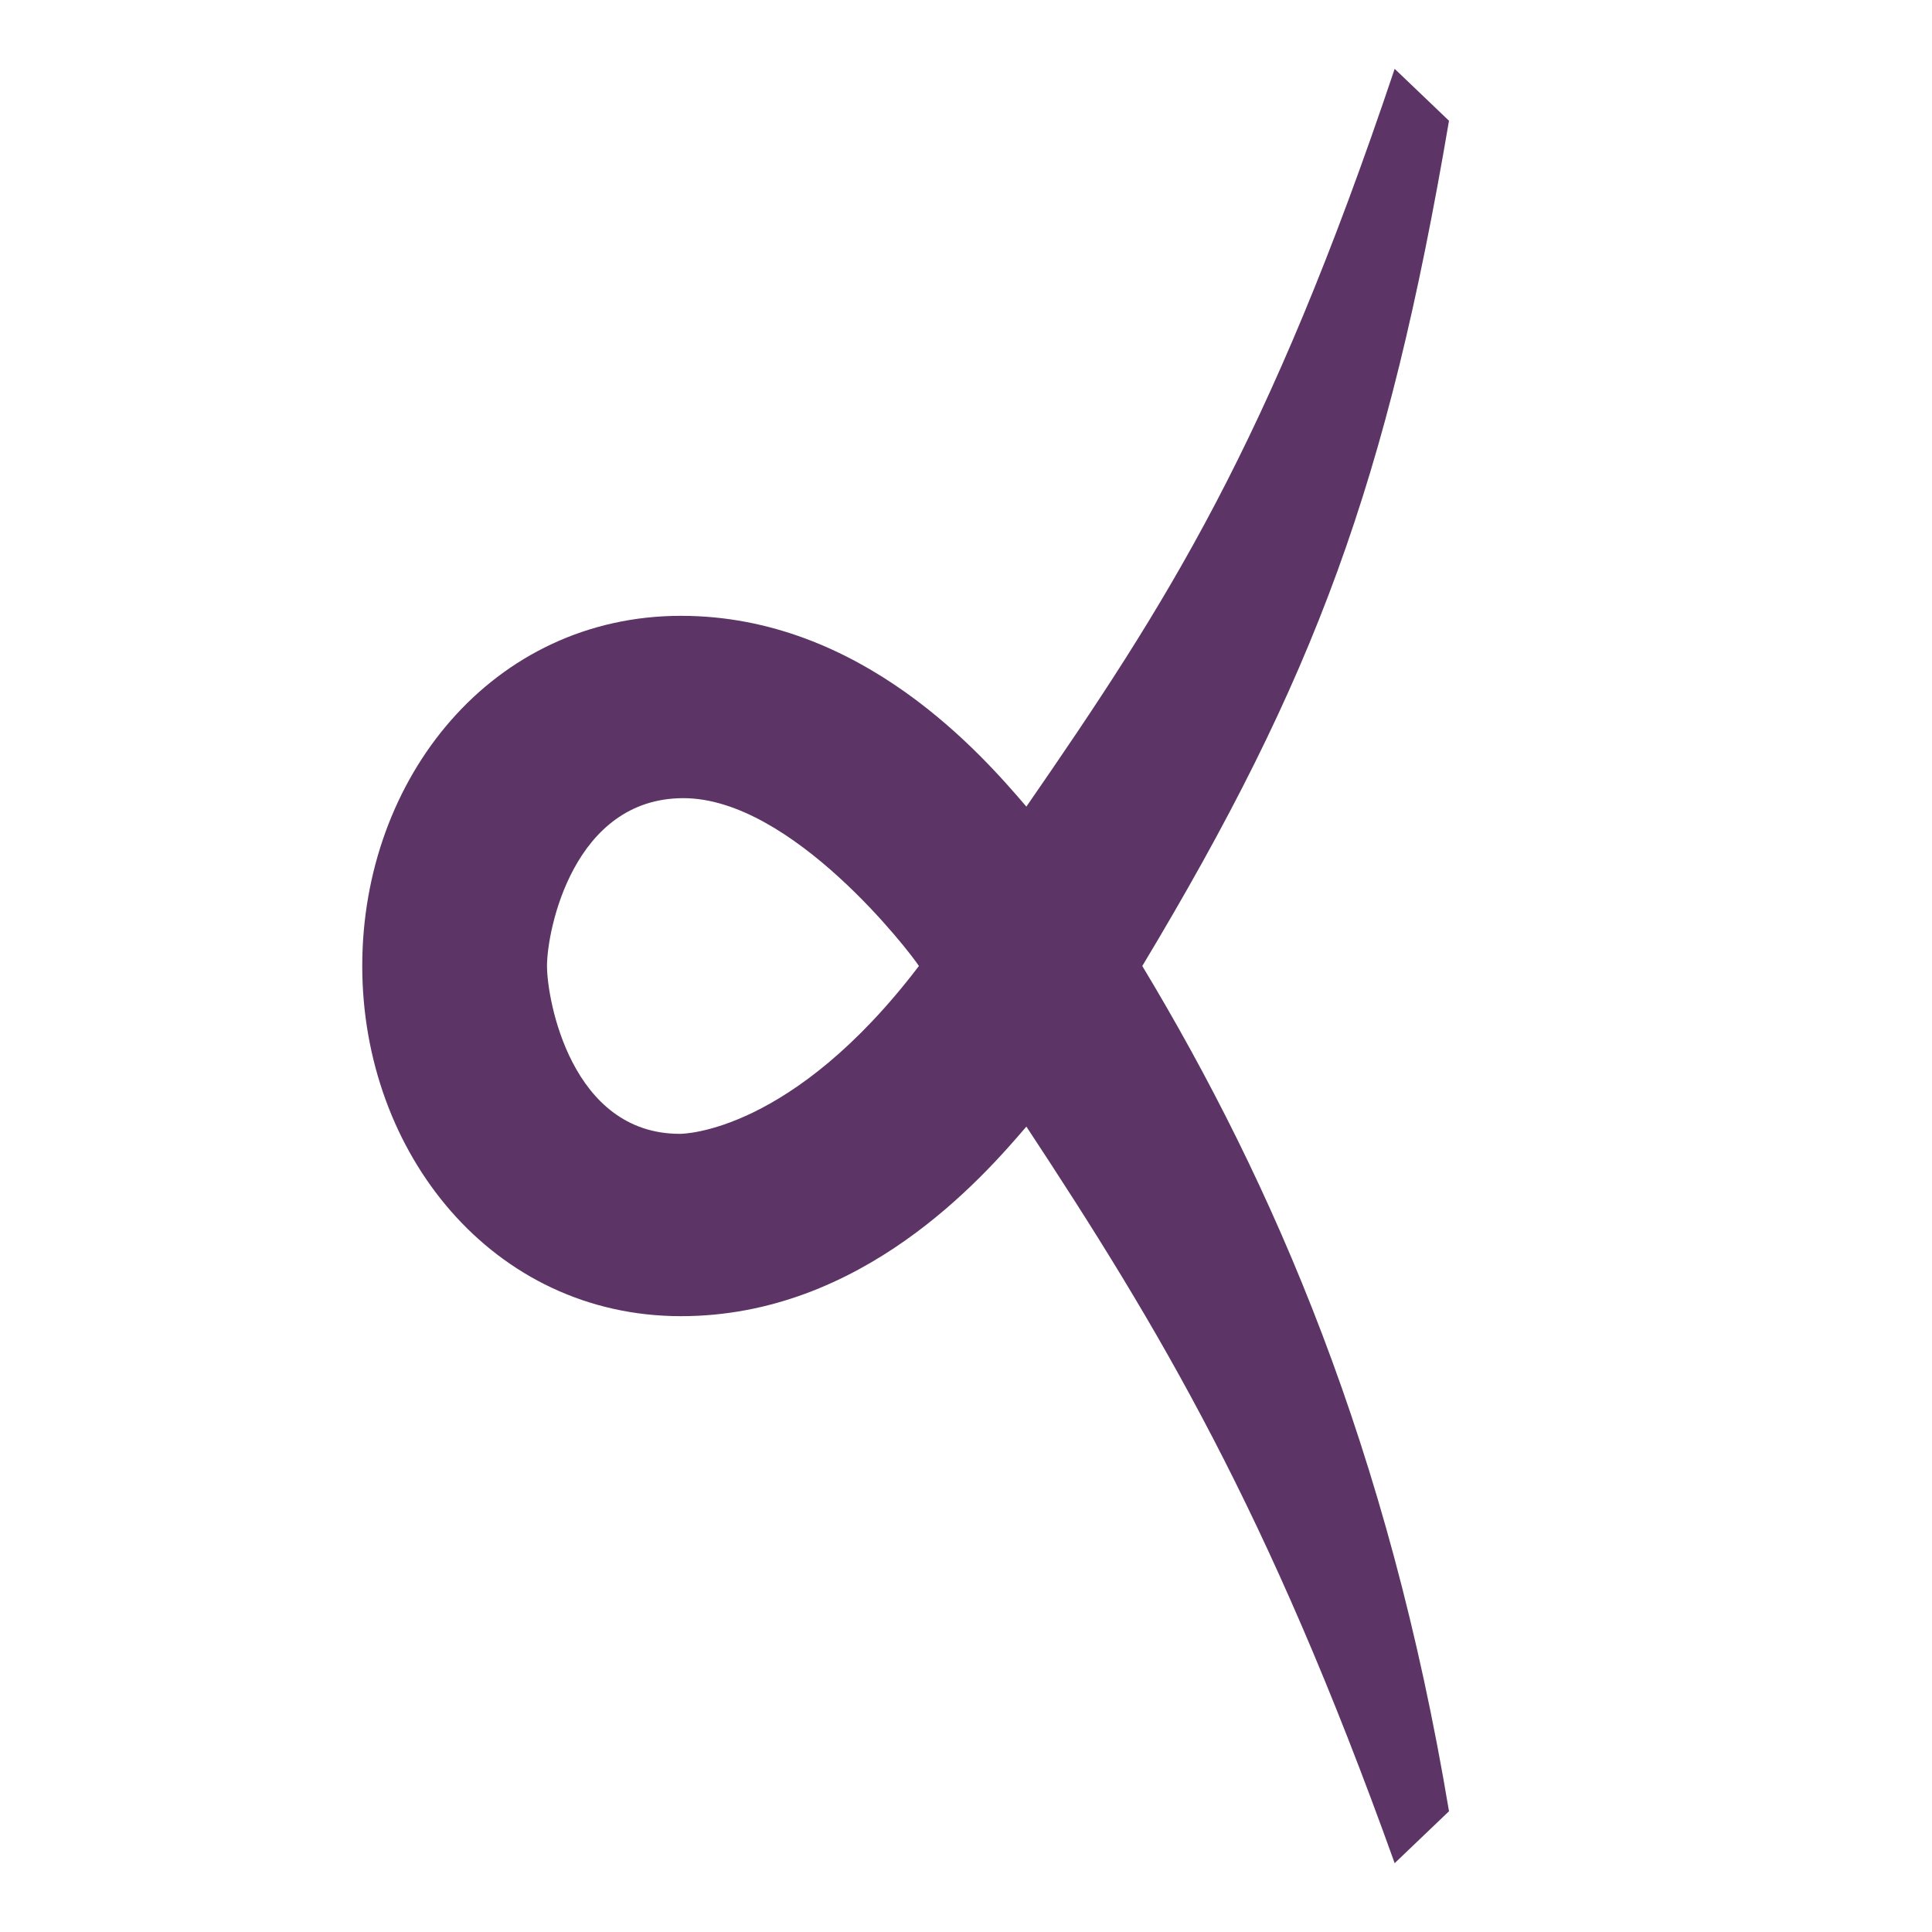
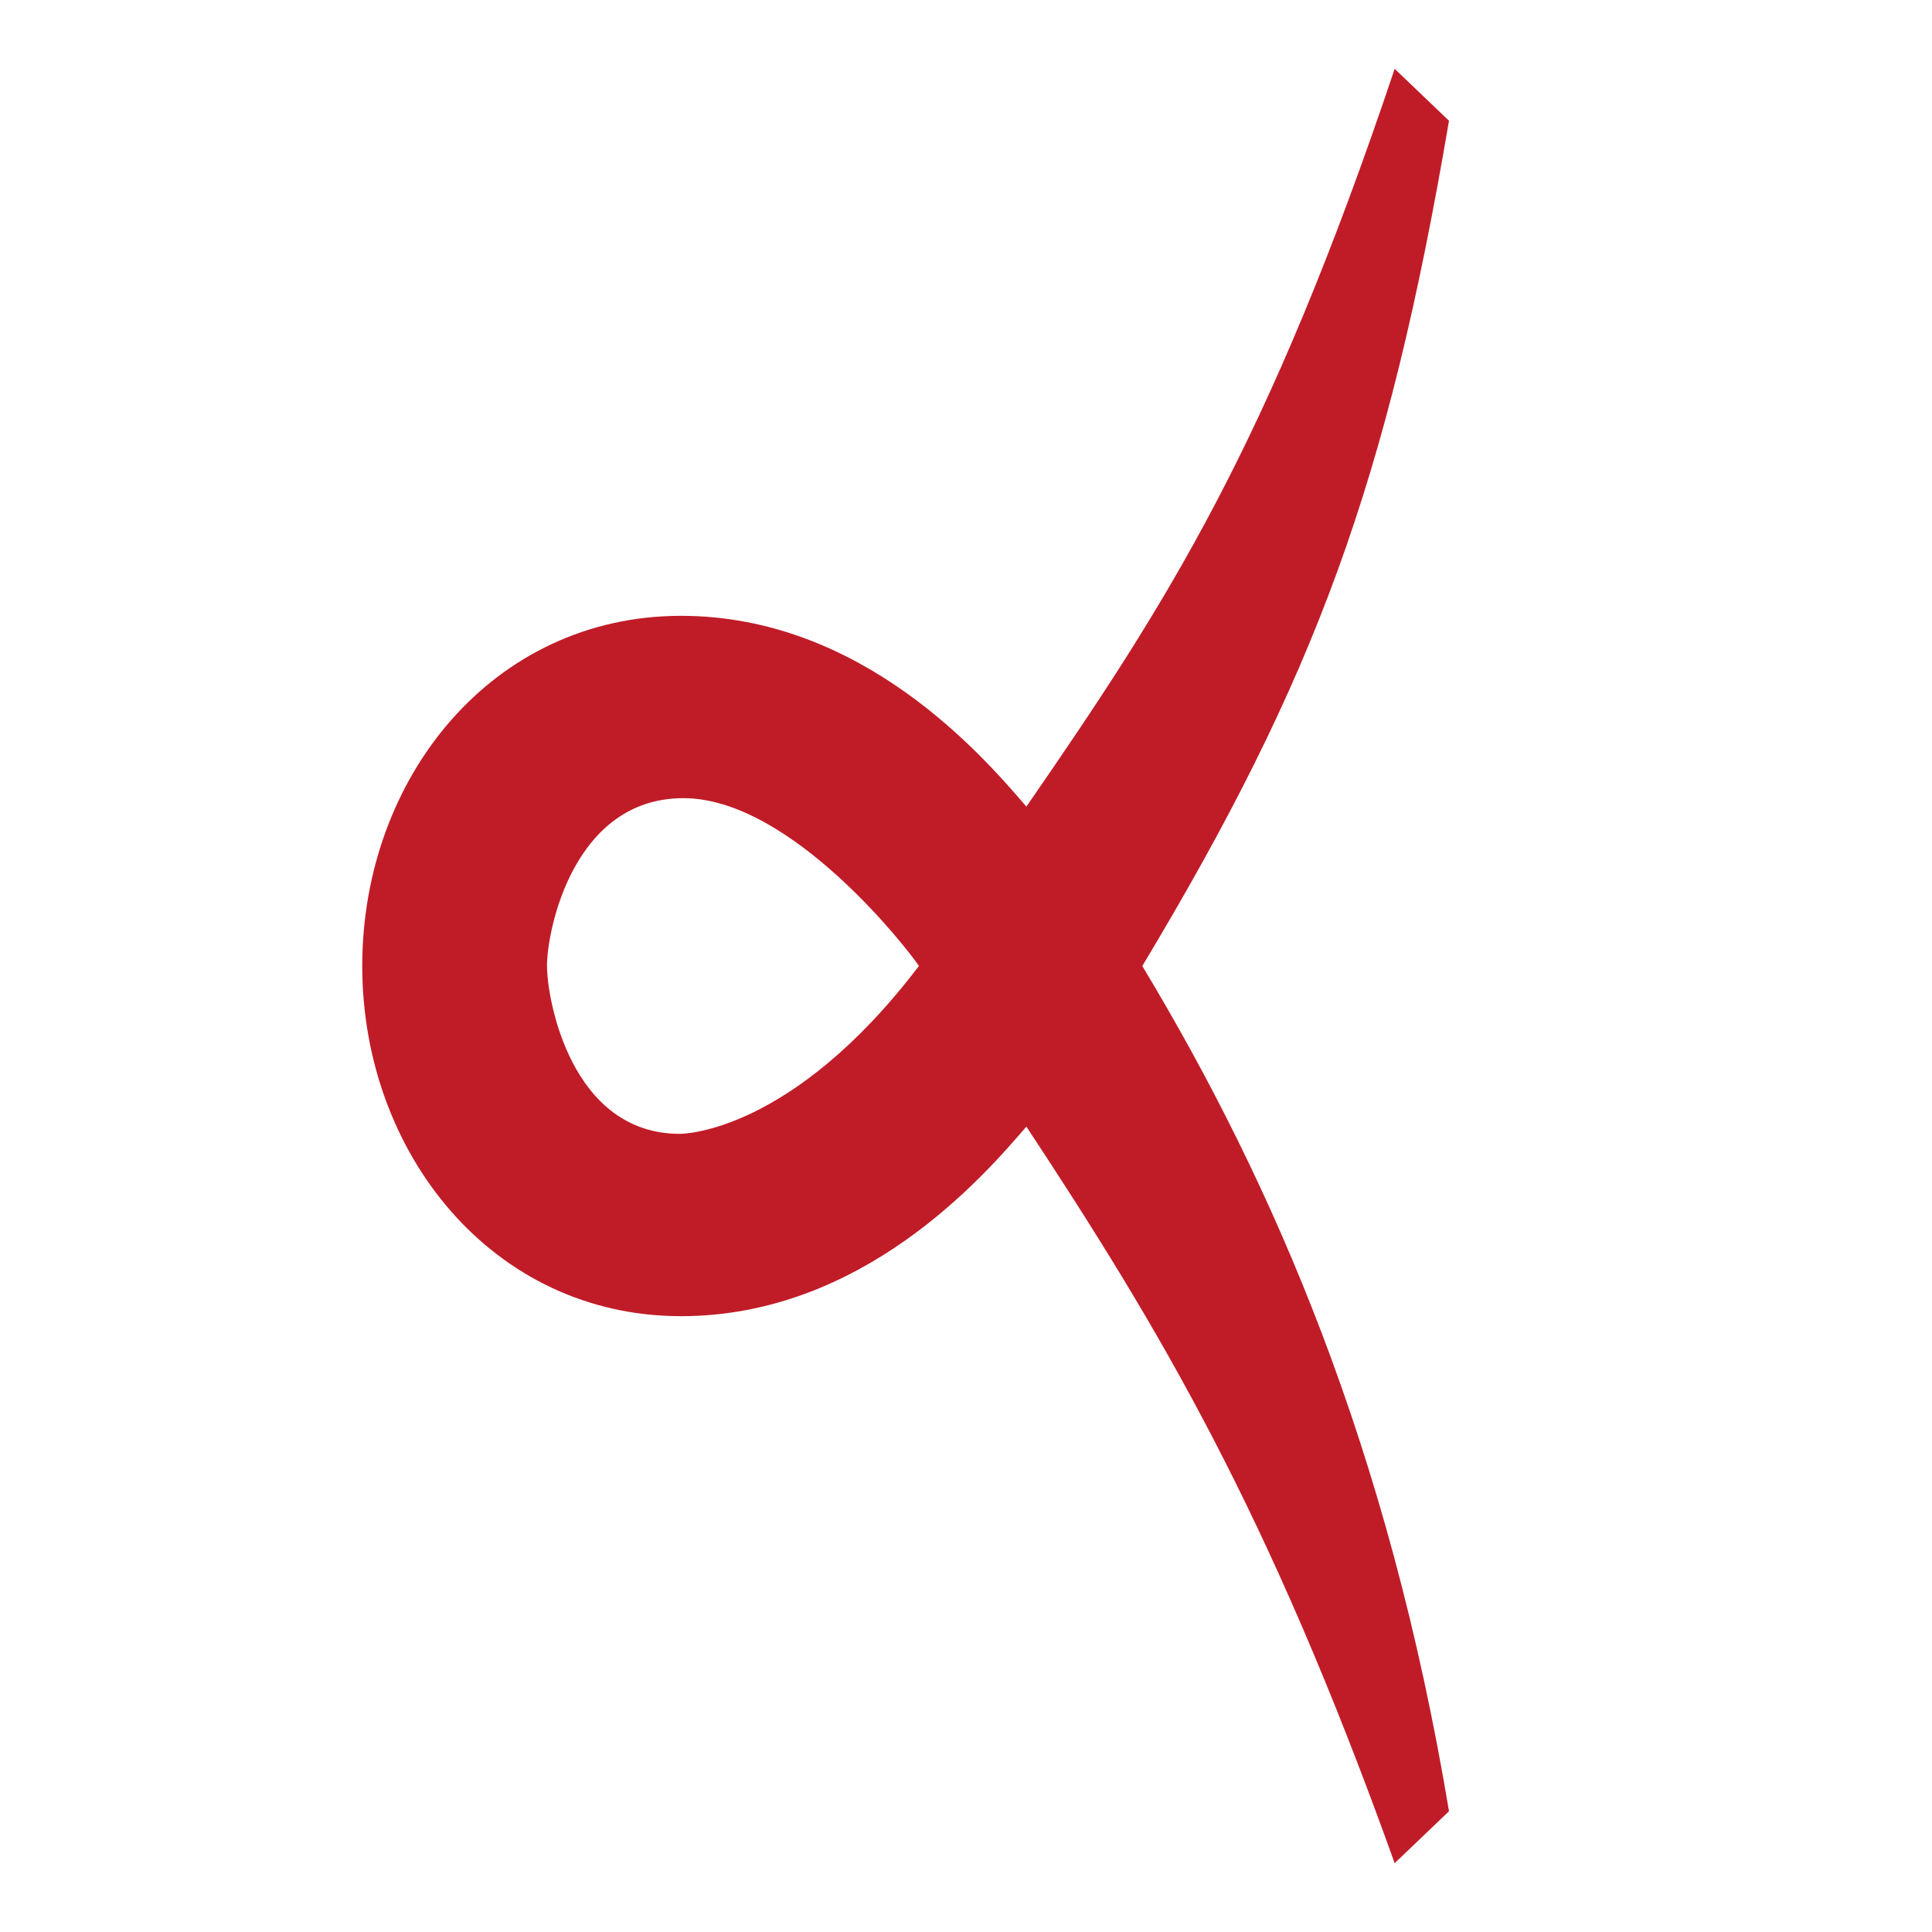
- <svg xmlns="http://www.w3.org/2000/svg" height="16" viewBox="0 0 16 16" width="16">
-   <path d="m9.46 8c1.09 1.81 2.04 4 2.54 7l-.45.43c-1.05-2.93-1.95-4.43-3.05-6.1-.36.42-1.36 1.57-2.86 1.57-1.56 0-2.64-1.35-2.64-2.9 0-1.56 1.08-2.9 2.64-2.9 1.5 0 2.5 1.16 2.86 1.58 1.16-1.68 2-2.98 3.05-6.11l.45.43c-.51 3-1.11 4.62-2.54 7zm-4.93 0c0 .28.2 1.39 1.1 1.39.03 0 .93-.01 1.98-1.39-.07-.11-1.05-1.39-1.95-1.39-.91 0-1.13 1.09-1.13 1.39z" fill="#5c3566" />
+ <svg xmlns="http://www.w3.org/2000/svg" height="16" width="16">
+   <path d="m9.46 8c1.09 1.81 2.04 4 2.54 7l-.45.43c-1.05-2.93-1.95-4.43-3.05-6.1-.36.42-1.36 1.57-2.86 1.57-1.56 0-2.64-1.35-2.64-2.9 0-1.56 1.08-2.9 2.64-2.9 1.5 0 2.5 1.16 2.86 1.58 1.16-1.68 2-2.98 3.05-6.11l.45.43c-.51 3-1.11 4.62-2.54 7zm-4.93 0c0 .28.2 1.39 1.1 1.39.03 0 .93-.01 1.98-1.39-.07-.11-1.05-1.39-1.95-1.39-.91 0-1.13 1.09-1.13 1.39z" fill="#c01c28" />
</svg>
